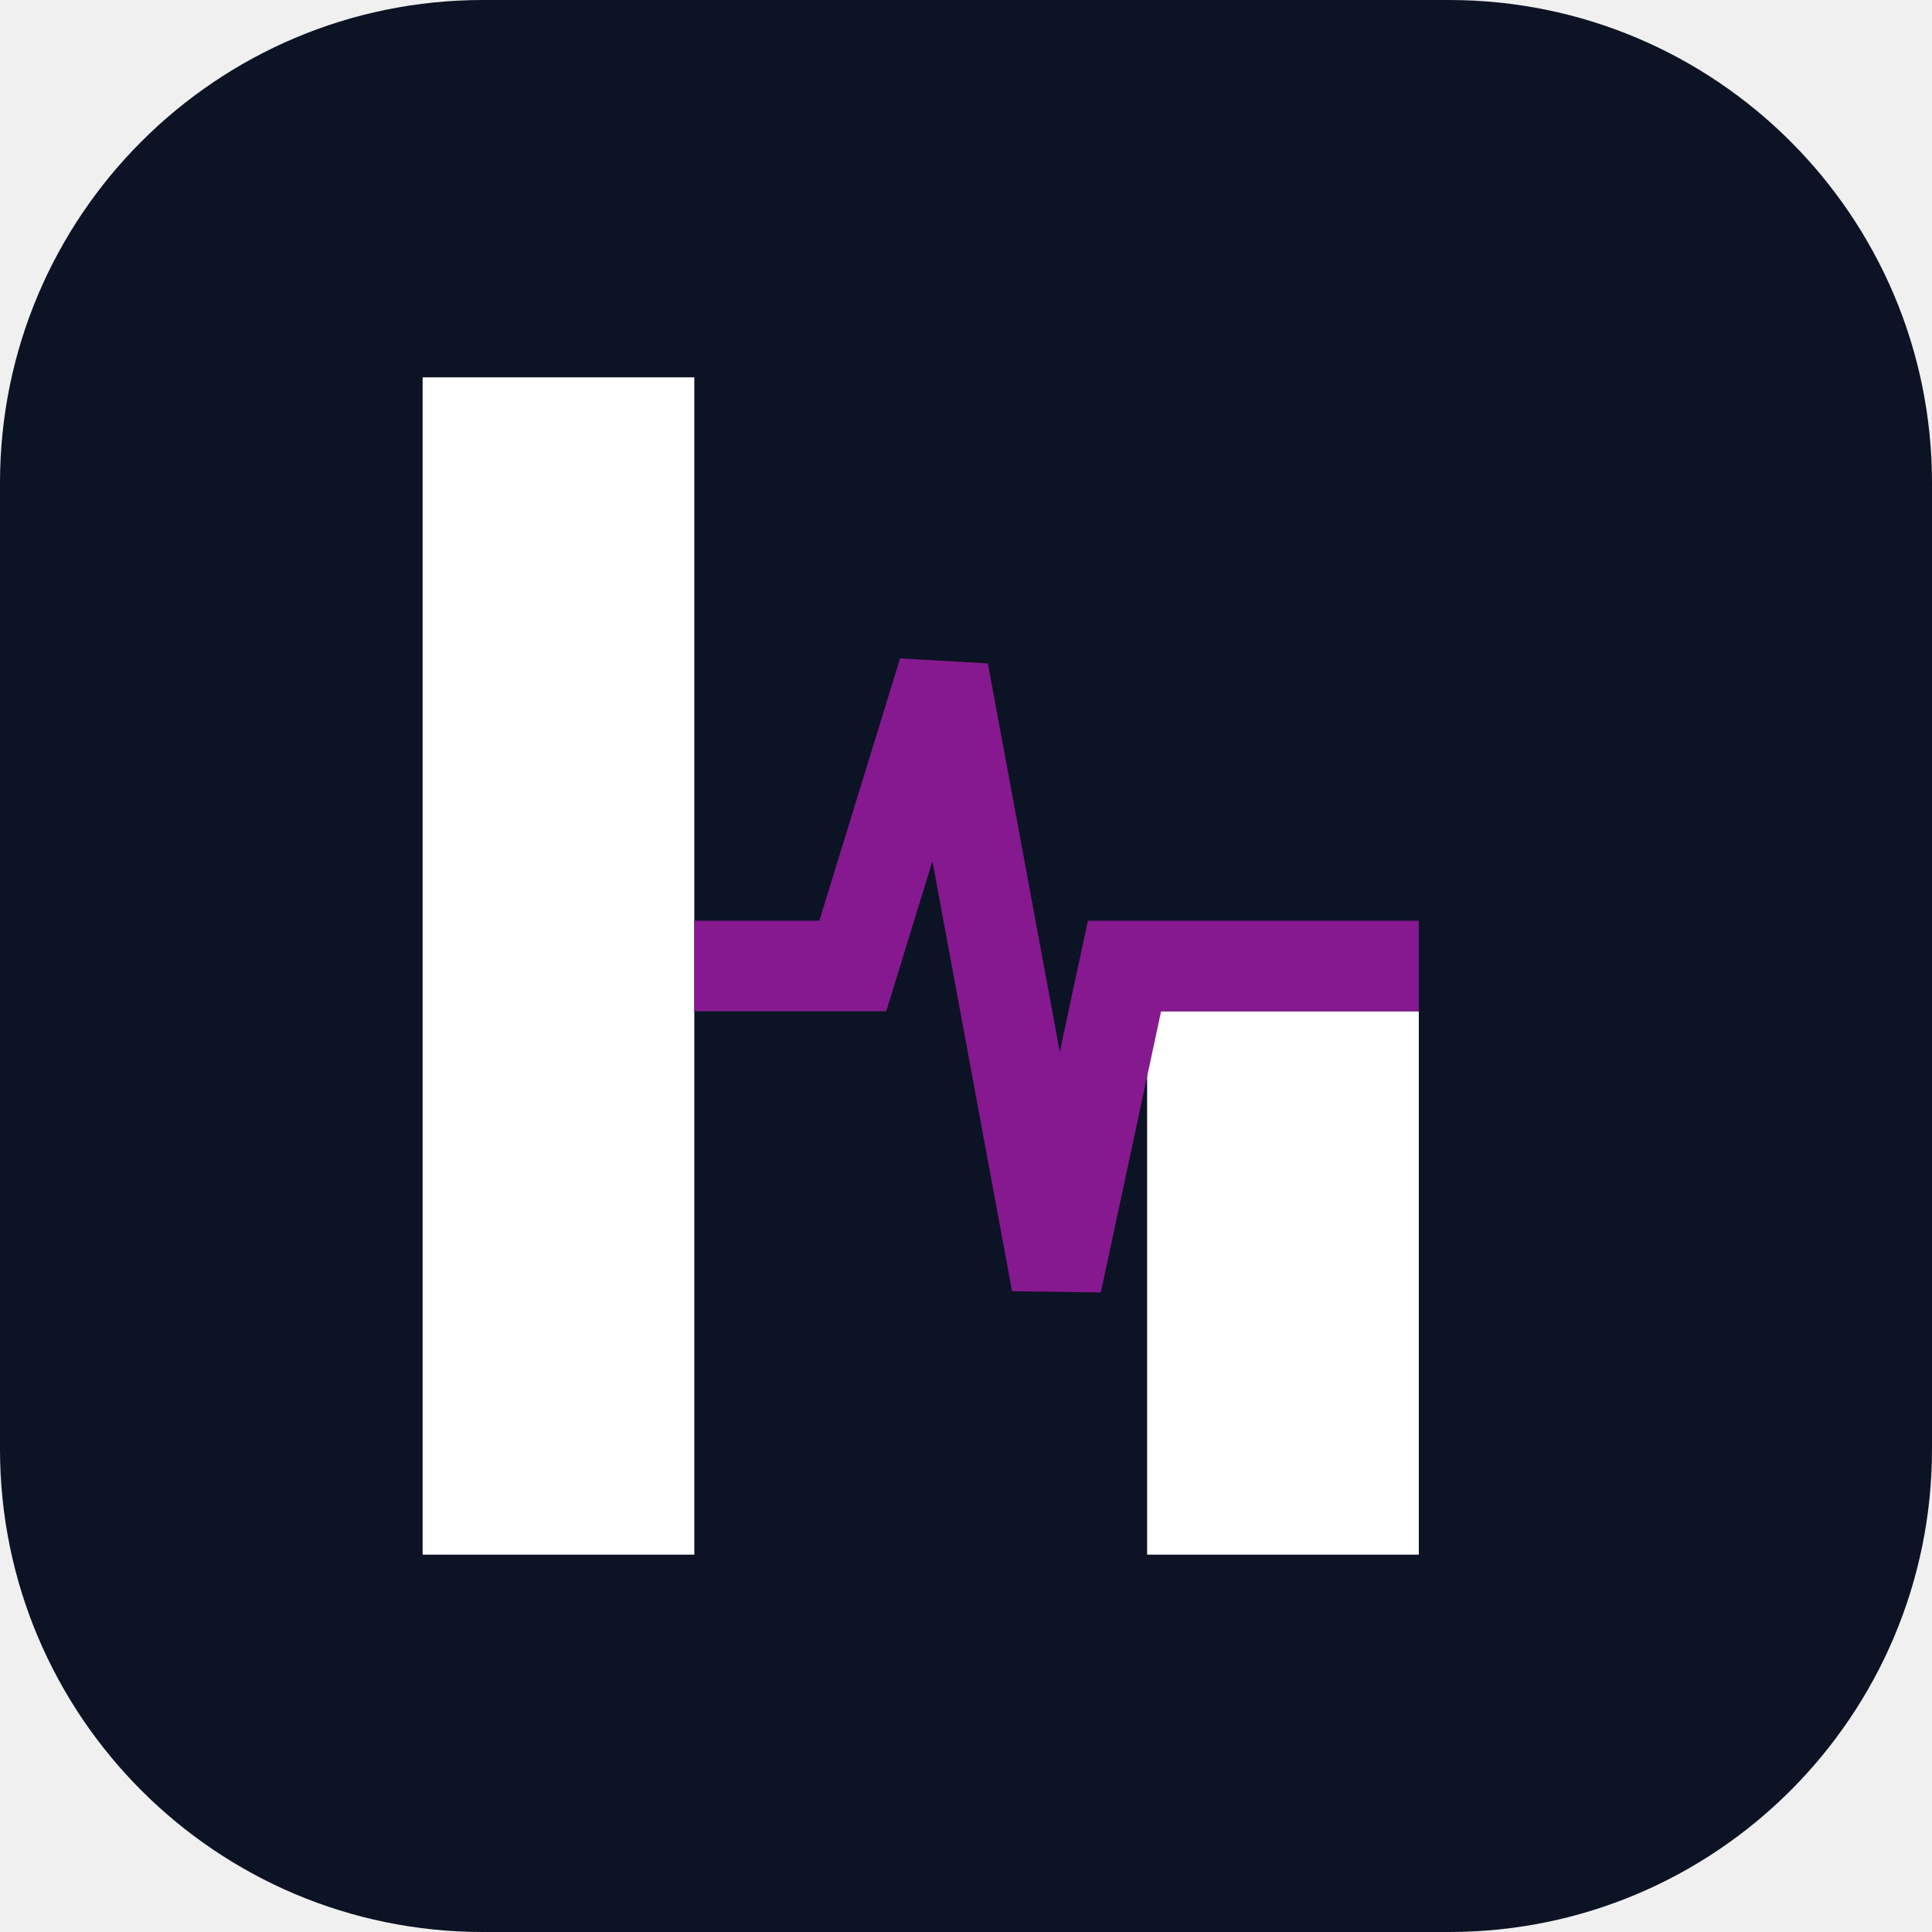
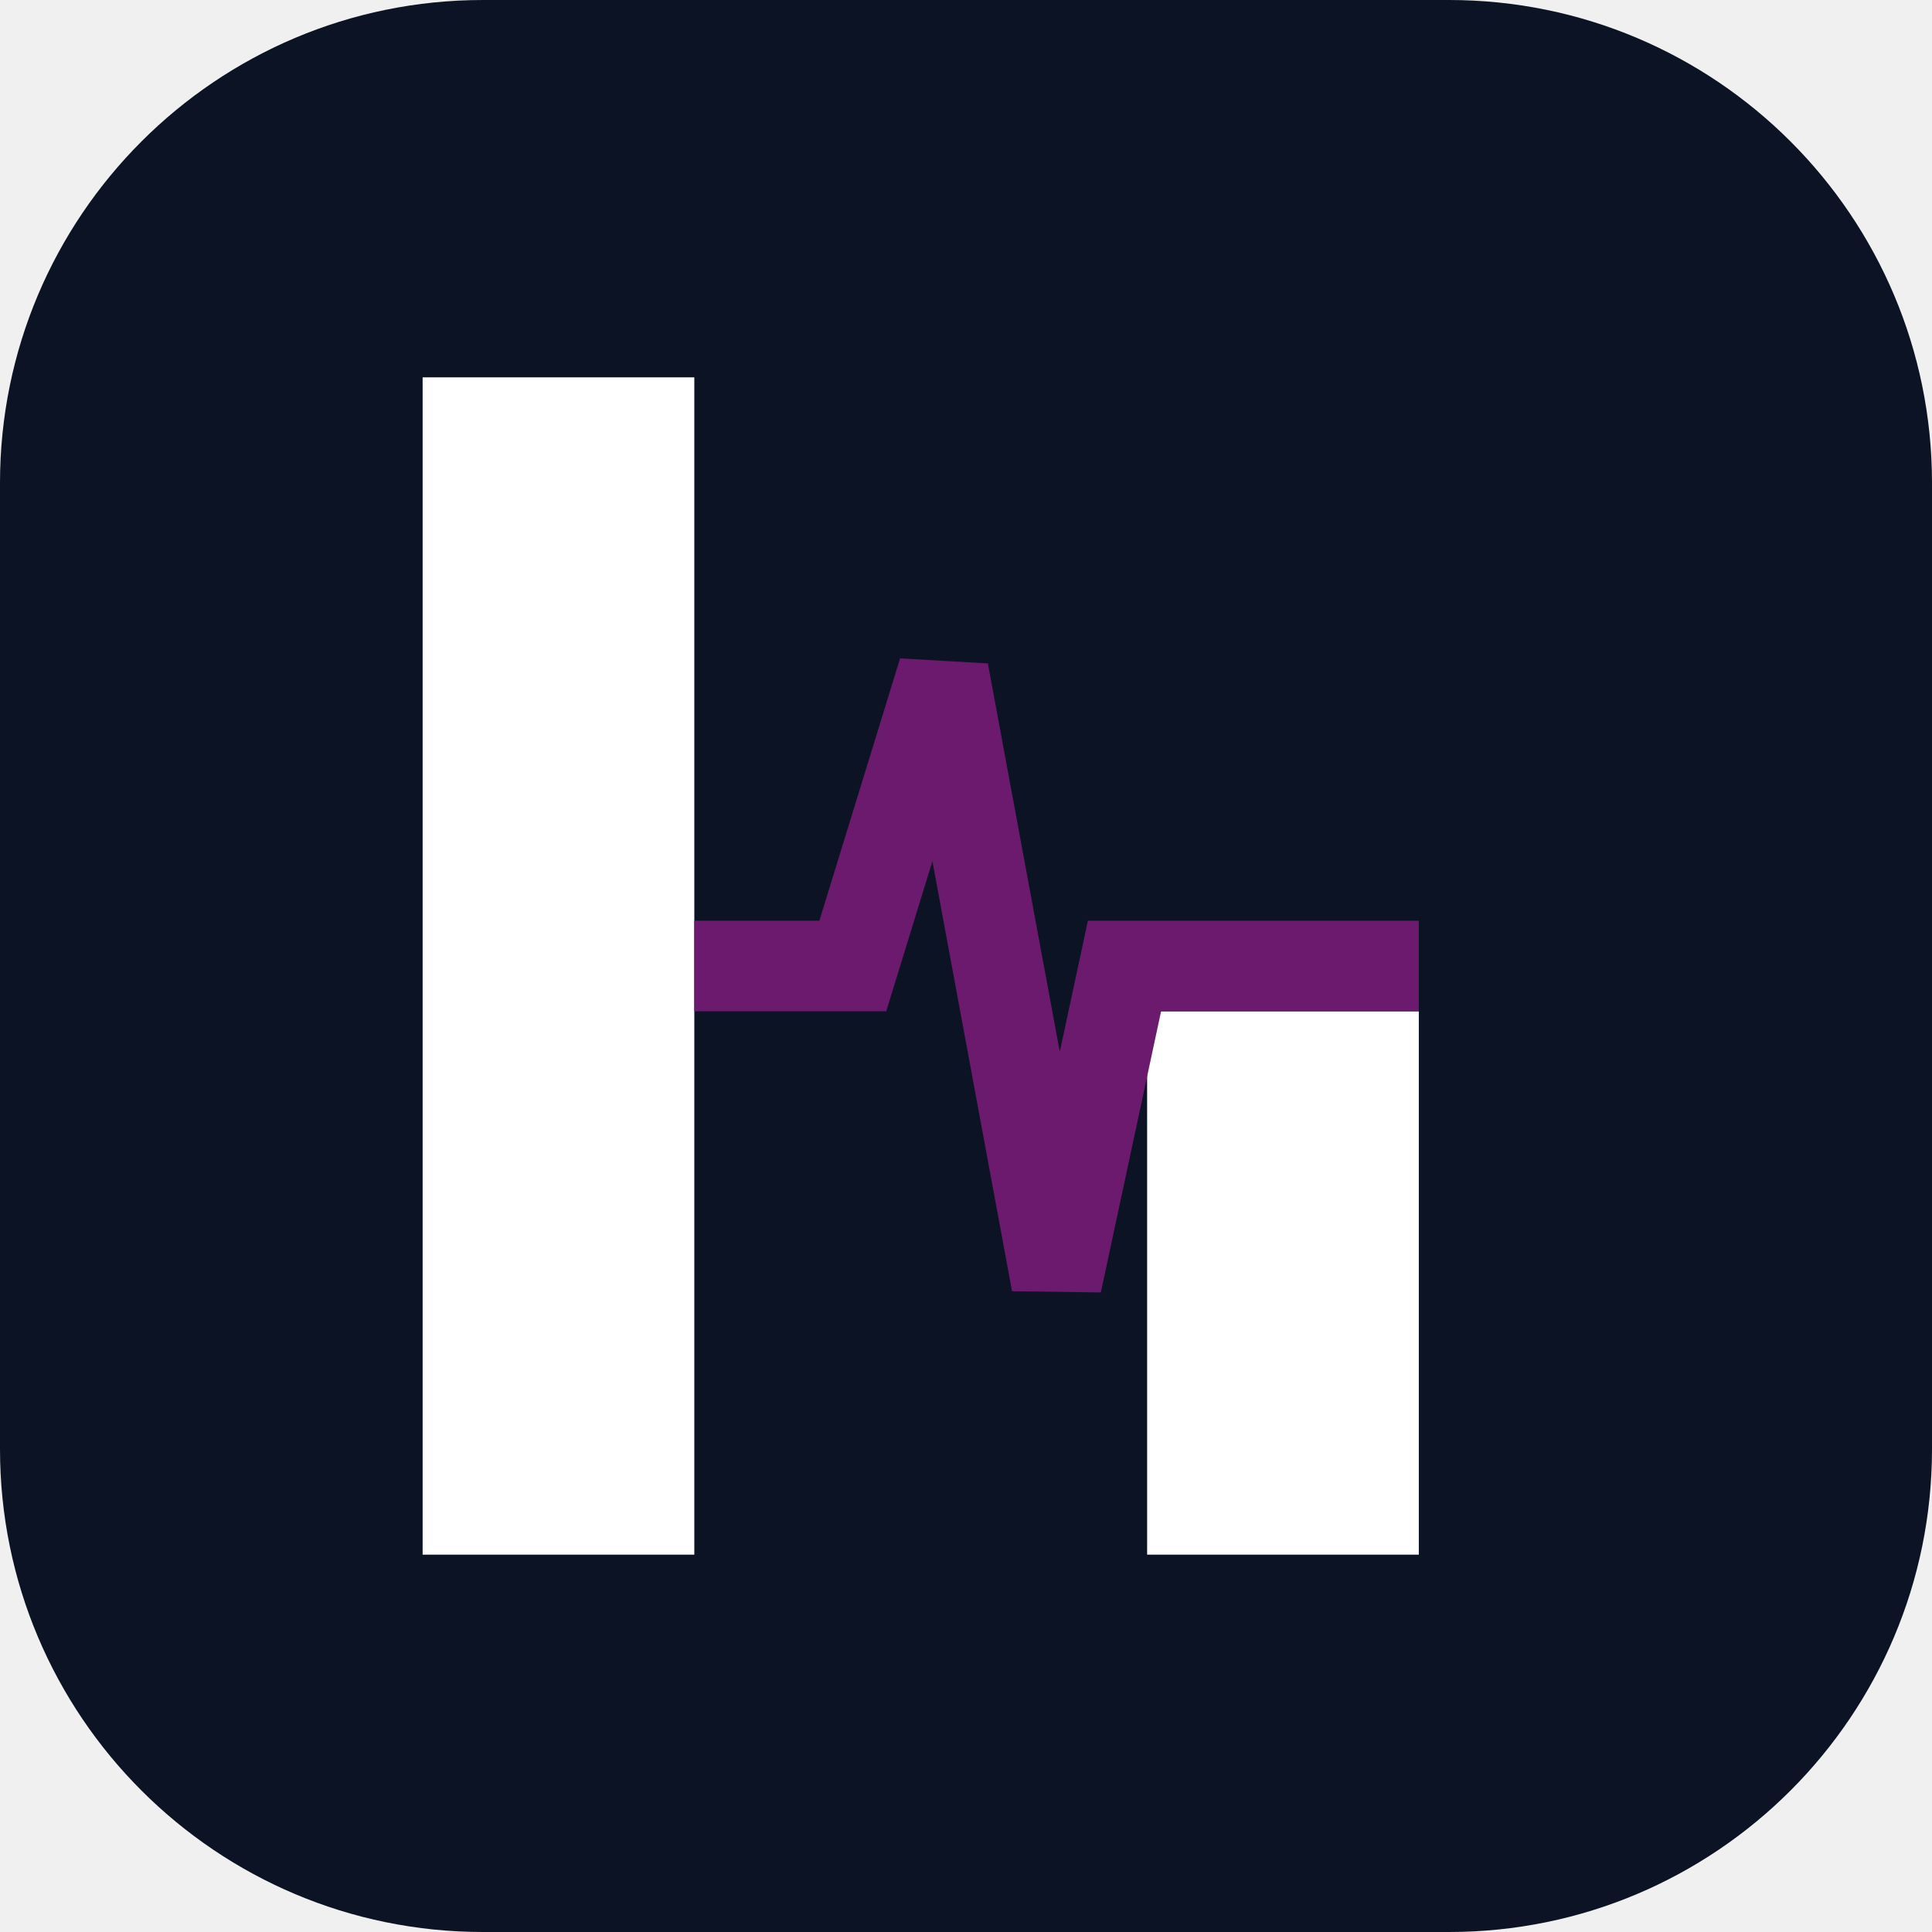
<svg xmlns="http://www.w3.org/2000/svg" viewBox="0 0 64 64" width="64" height="64">
  <rect width="64" height="64" rx="16" fill="#0b1324" />
  <g transform="translate(8 8) scale(0.75)">
    <rect x="8" y="6" width="12" height="52" fill="#ffffff" />
    <rect x="40" y="34" width="12" height="24" fill="#ffffff" />
-     <path d="M20 32H27L31 19L36 46L39 32H52" fill="none" stroke="#86198f" stroke-width="4" />
+     <path d="M20 32H27L31 19L36 46L39 32H52" fill="none" stroke="#6b1a6e" stroke-width="4" />
  </g>
</svg>
